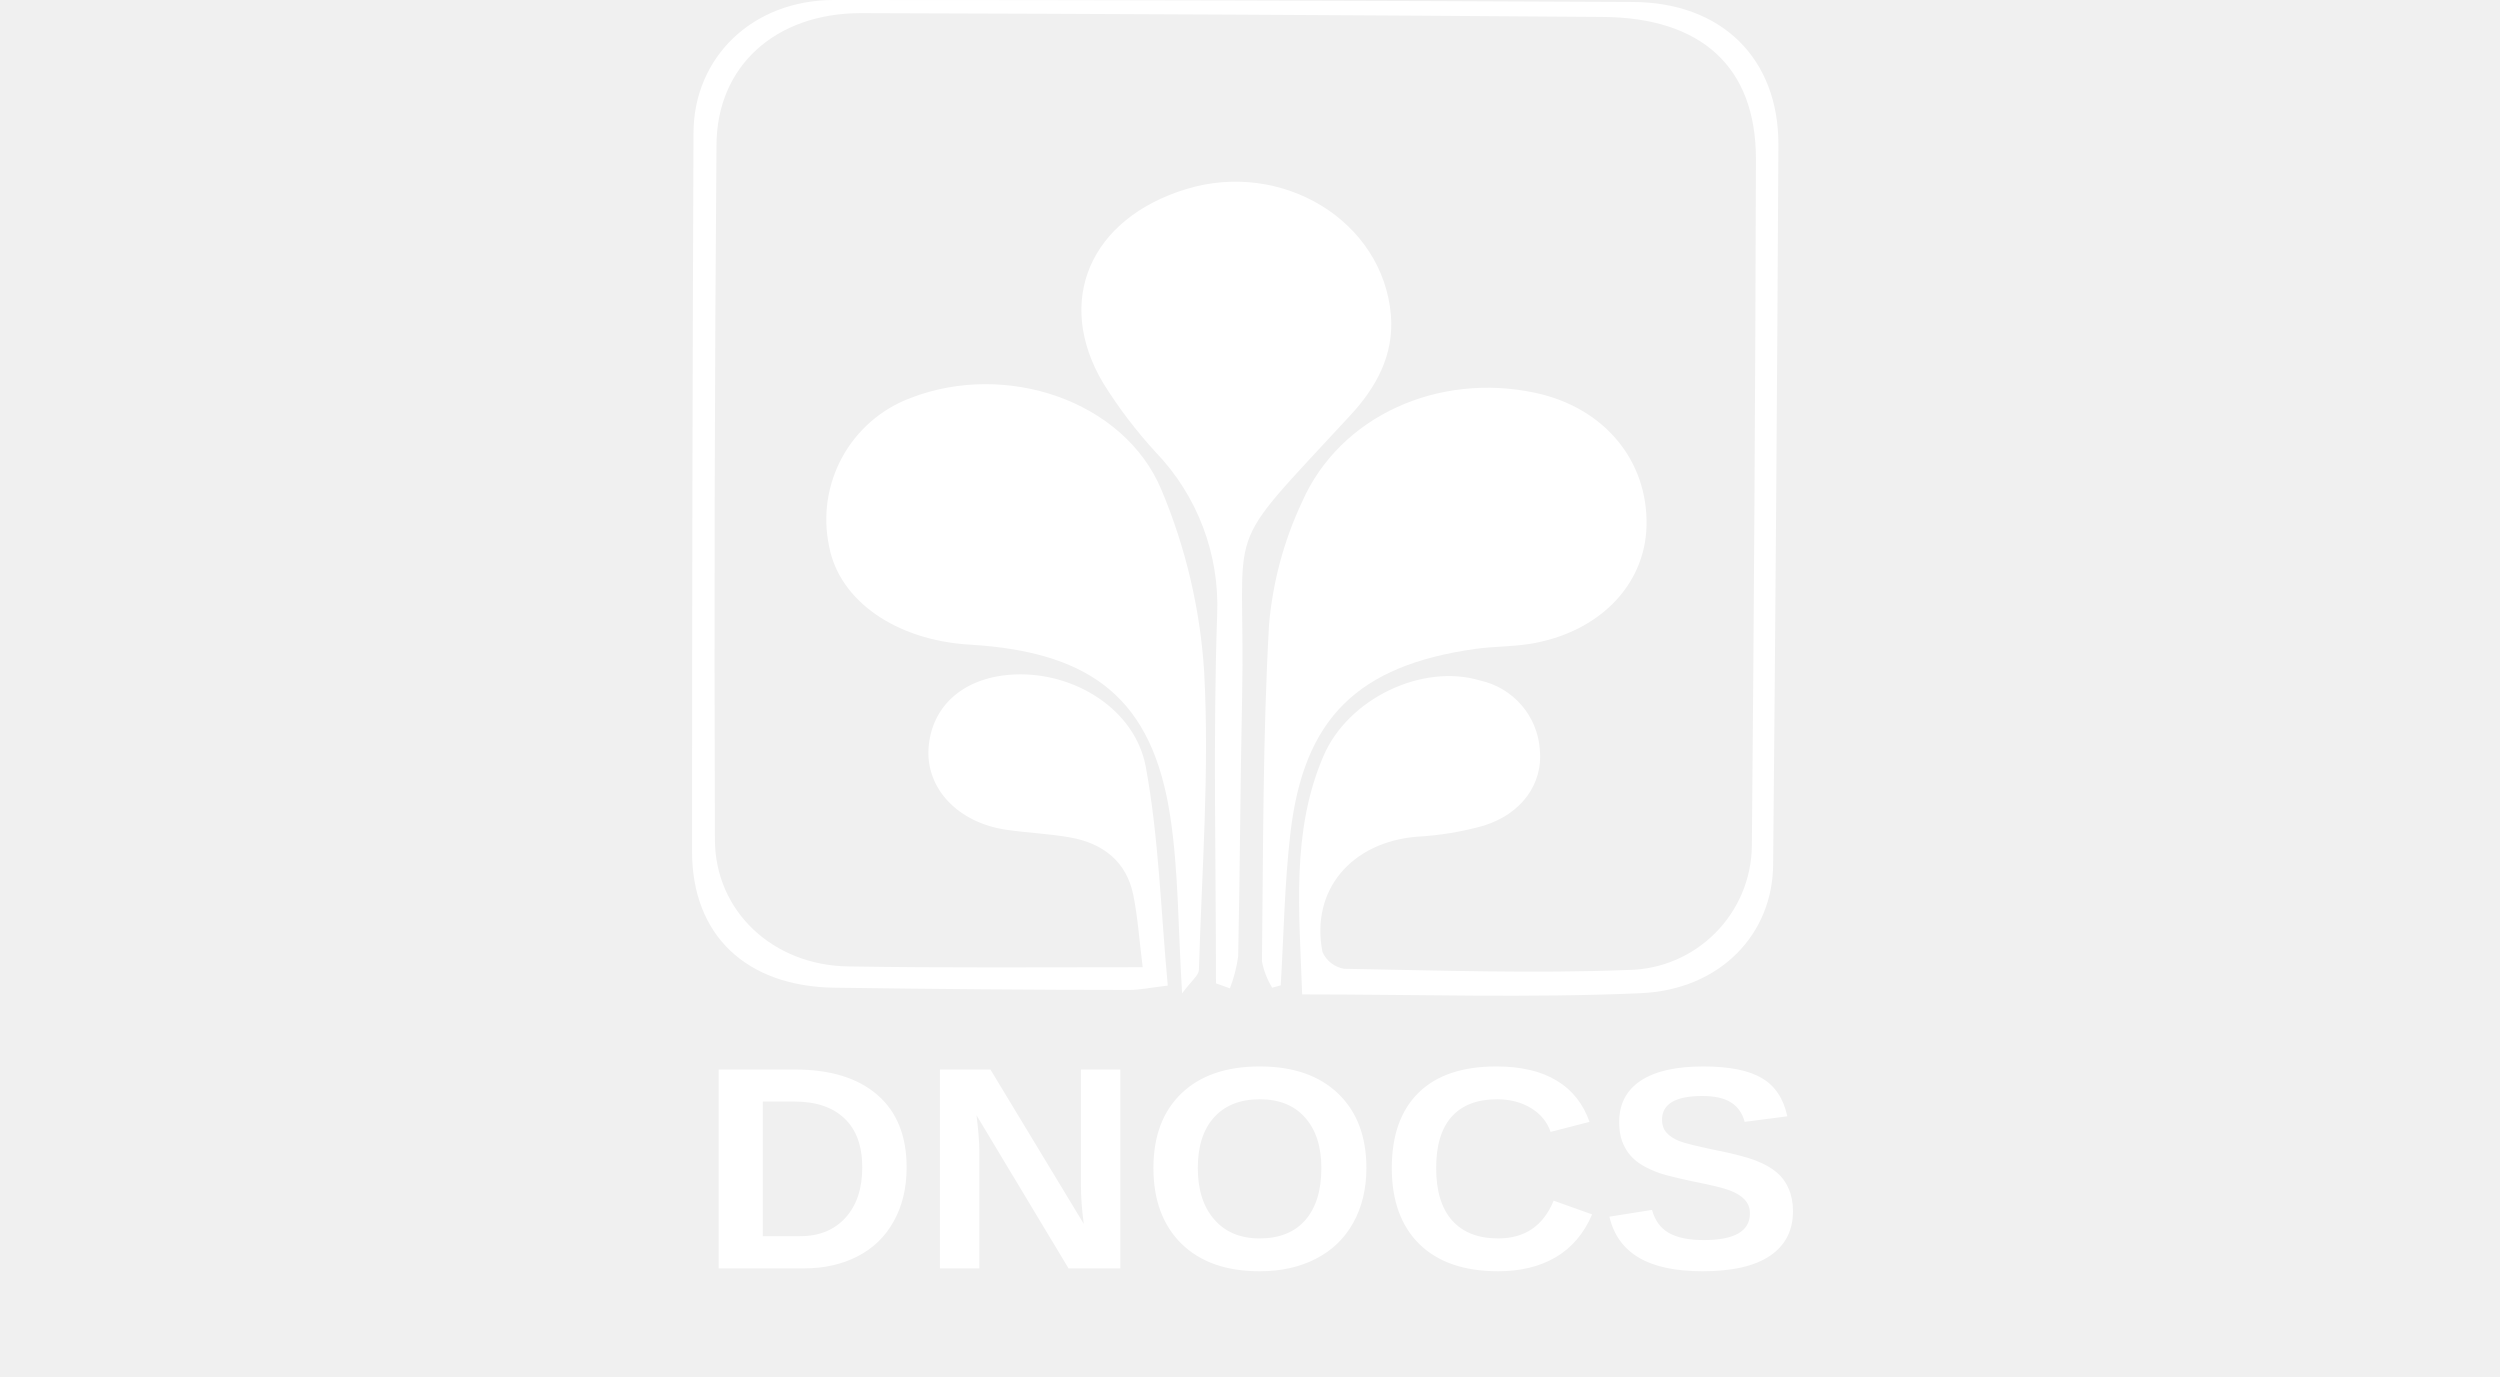
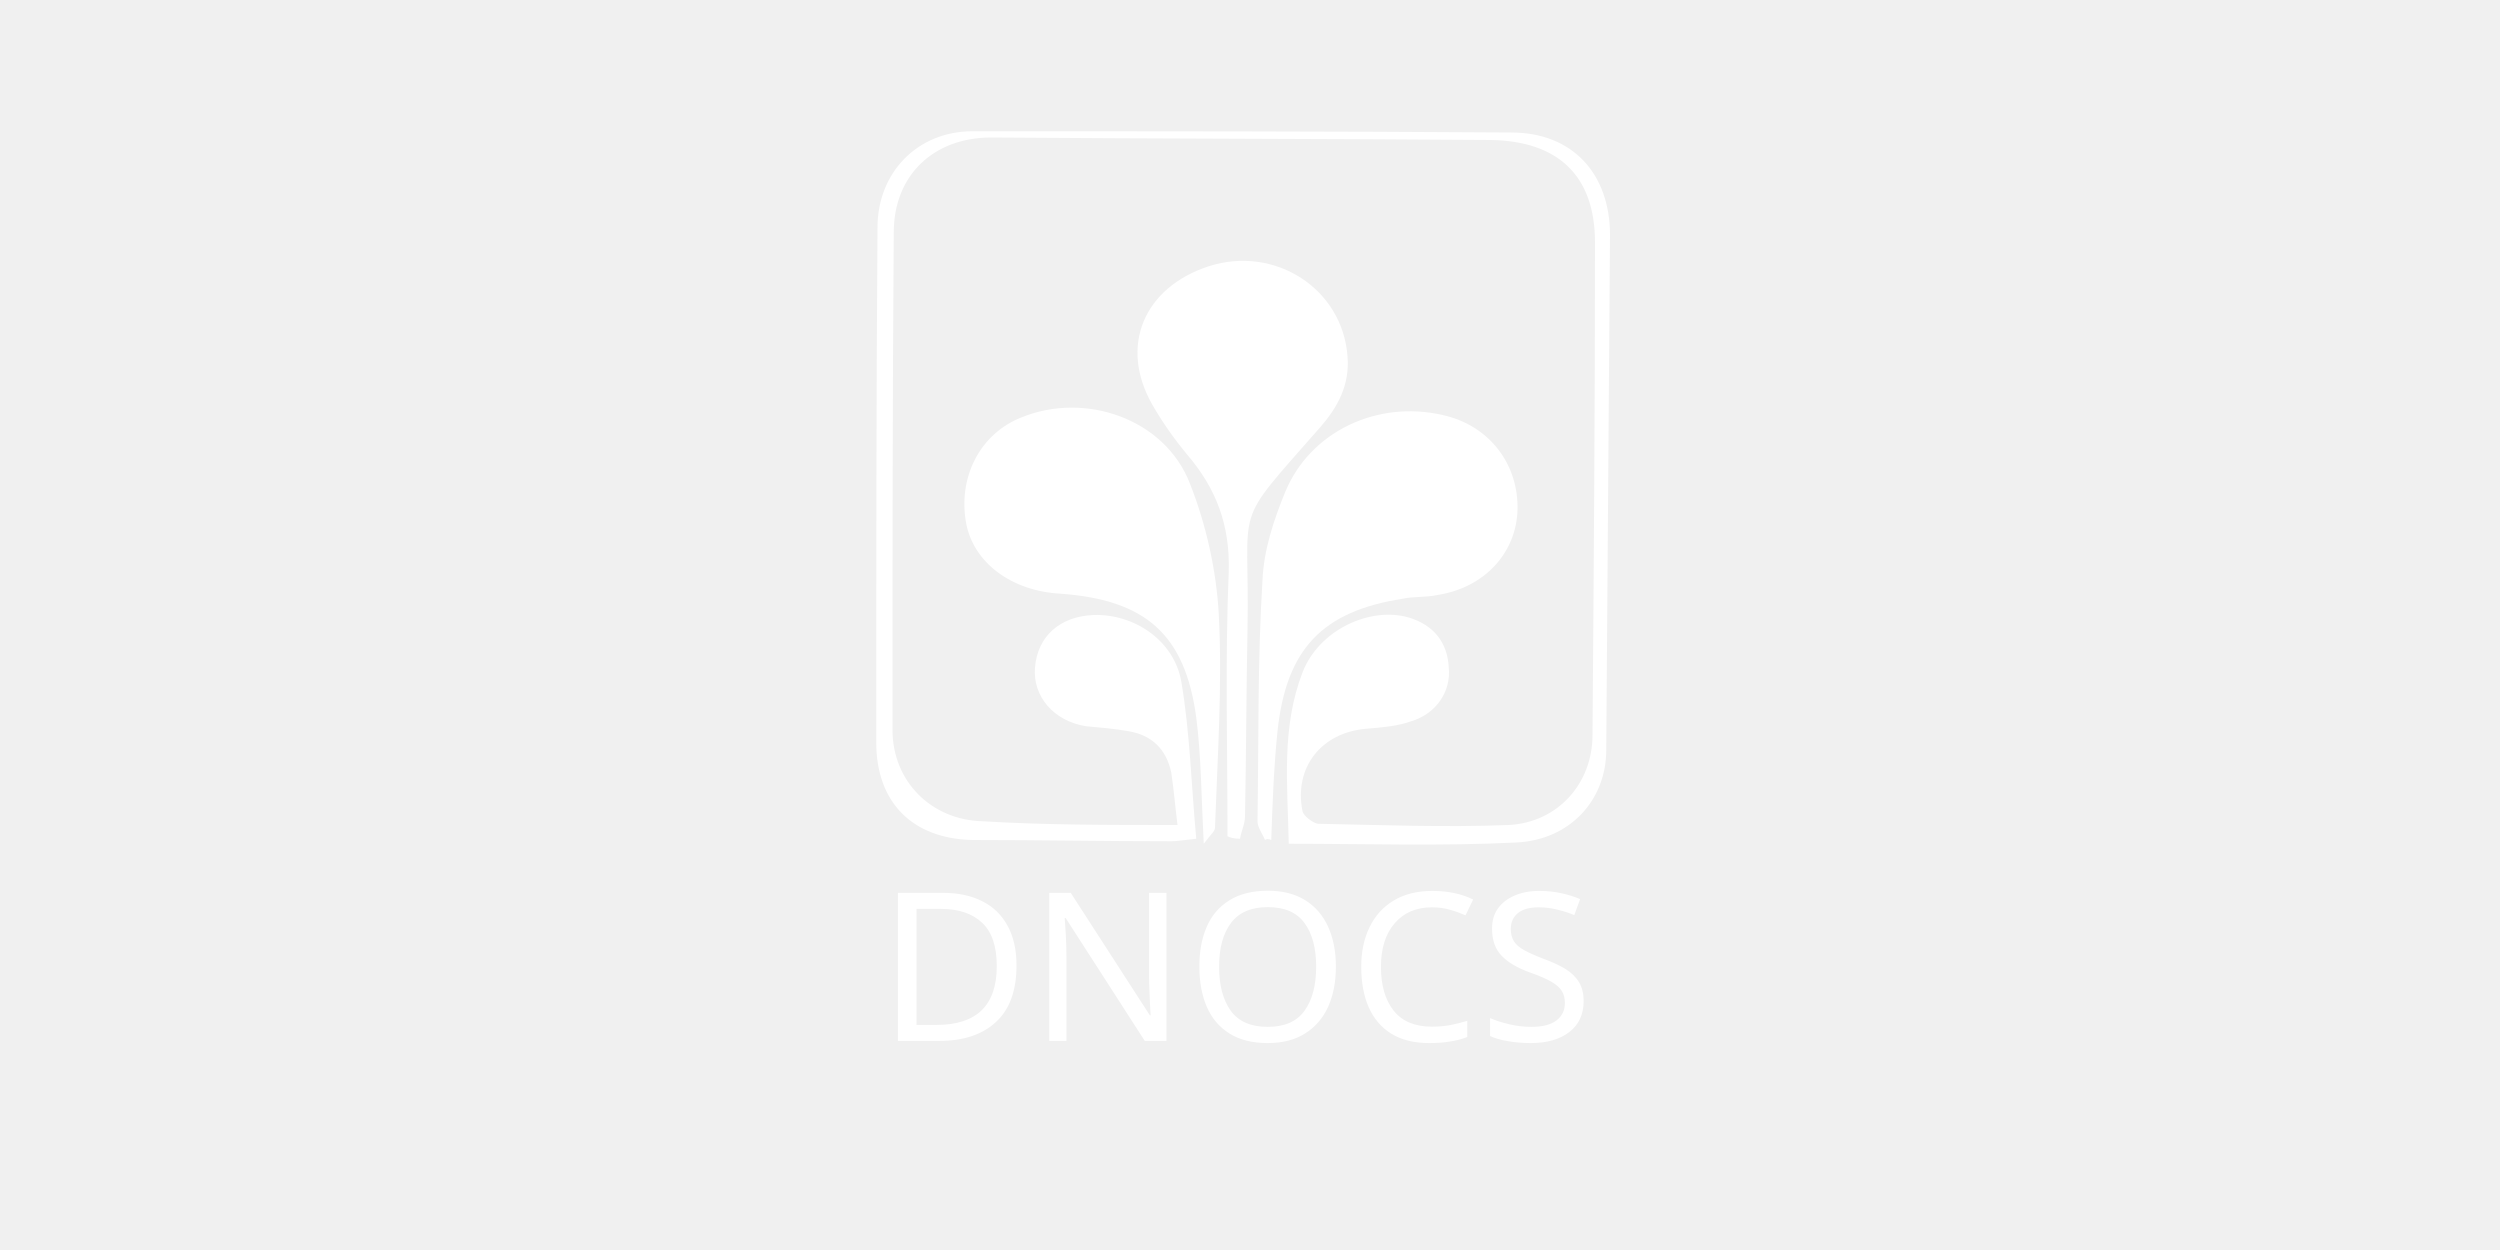
- <svg xmlns="http://www.w3.org/2000/svg" id="Camada_1" data-name="Camada 1" viewBox="0 0 190.34 104.83">
-   <defs>
-     <style>.cls-1,.cls-2{fill:#fff;}.cls-2{font-size:22.01px;font-family:Arial-BoldMT, Arial;font-weight:700;}</style>
-   </defs>
-   <g id="_Grupo_" data-name="&lt;Grupo&gt;">
-     <path id="_Caminho_" data-name="&lt;Caminho&gt;" class="cls-1" d="M87,73.64c-.27-2.16-.38-3.86-.72-5.52-.51-2.48-2.25-3.92-4.85-4.37-1.6-.28-3.24-.34-4.85-.58C72.9,62.62,70.46,60,70.7,56.9c.26-3.26,2.79-5.4,6.59-5.55,4.49-.18,9.1,2.62,9.94,7,1,5.43,1.15,11,1.68,16.69-1.43.17-2.16.33-2.89.33-7.49,0-15-.07-22.46-.17-6.74-.08-10.88-4-10.87-10.39q0-27.35.11-54.7C52.82,4.36,57.3,0,63.49,0q30.38,0,60.75.15c6.9,0,11.2,4.37,11.16,10.91q-.14,27.35-.4,54.7c0,5.33-4,9.6-10.11,9.86-8.5.37-17,.09-25.75.09-.21-6.33-.85-12.36,1.61-18.12,1.9-4.46,7.6-7.09,11.93-5.78a5.8,5.8,0,0,1,4.56,5.3c.24,2.57-1.4,4.86-4.27,5.75a23.21,23.21,0,0,1-5.06.84c-5,.4-8.15,4.05-7.22,8.79a2.21,2.21,0,0,0,1.65,1.27c7.19.12,14.4.37,21.59.09a9.56,9.56,0,0,0,9.45-9.49q.24-26.13.31-52.25c0-7-4.13-10.78-11.69-10.82Q93.77,1.08,65.55,1c-6.47,0-11,4-11,10.1q-.21,26.4-.12,52.8c0,5.49,4.44,9.62,10.19,9.68C71.88,73.7,79.14,73.64,87,73.64Z" />
-     <path id="_Caminho_2" data-name="&lt;Caminho&gt;" class="cls-1" d="M96.86,75.2a6,6,0,0,1-.78-2c.1-8.55.06-17.12.54-25.65a27.57,27.57,0,0,1,2.52-9.35c2.89-6.54,10.38-9.87,17.76-8.29,5.22,1.12,8.58,5.14,8.46,10.13-.11,4.57-3.71,8.19-9,9-1.32.2-2.68.18-4,.36-9,1.26-13.11,5.28-14.12,14.09-.44,3.82-.5,7.68-.73,11.53Z" />
-     <path id="_Caminho_3" data-name="&lt;Caminho&gt;" class="cls-1" d="M90,75.63c-.31-5.05-.27-9.3-.9-13.46-1.34-8.84-5.83-12.53-15.27-13.09-5.61-.33-9.92-3.34-10.7-7.46a9.88,9.88,0,0,1,6.2-11.32c7.24-2.81,16.25.18,19.1,7a42.62,42.62,0,0,1,3.25,13.85c.41,7.55-.18,15.14-.4,22.71C91.25,74.27,90.74,74.64,90,75.63Z" />
-     <path id="_Caminho_4" data-name="&lt;Caminho&gt;" class="cls-1" d="M92.58,74.87c0-9.36-.23-18.73.09-28.08A16.84,16.84,0,0,0,88,34.44a35.58,35.58,0,0,1-4-5.26c-3.74-6.27-1-12.54,6.3-14.78s15,2.4,15.6,9.61c.24,3-1.1,5.46-3.09,7.61-10.09,10.94-7.95,7.51-8.24,21.45-.14,6.58-.16,13.16-.3,19.74a10.83,10.83,0,0,1-.63,2.44Z" />
-     <text class="cls-2" transform="translate(53.16 96.57) scale(1.06 1)">DNOCS</text>
+ <svg xmlns="http://www.w3.org/2000/svg" version="1.2" baseProfile="tiny" id="Camada_1" x="0px" y="0px" viewBox="0 0 200 100" overflow="scroll" xml:space="preserve">
+   <g id="XMLID_7854_">
+     <path id="XMLID_7998_" fill="#FFFFFF" d="M94.2,66c-0.2-1.6-0.3-2.9-0.5-4.2c-0.4-1.9-1.6-3-3.4-3.3c-1.1-0.2-2.3-0.3-3.4-0.4   c-2.6-0.4-4.3-2.4-4.1-4.7c0.2-2.5,2-4.1,4.7-4.2c3.2-0.1,6.4,2,7,5.3c0.7,4.1,0.8,8.3,1.2,12.6c-1,0.1-1.5,0.2-2,0.2   c-5.3,0-10.6-0.1-15.9-0.1c-4.8-0.1-7.7-3-7.7-7.8c0-13.7,0-27.5,0.1-41.2c0-4.4,3.2-7.7,7.6-7.7c14.4,0,28.7,0,43.1,0.1   c4.9,0,7.9,3.3,7.9,8.2c-0.1,13.7-0.2,27.5-0.3,41.2c0,4-2.9,7.2-7.2,7.4c-6,0.3-12.1,0.1-18.2,0.1c-0.1-4.8-0.6-9.3,1.1-13.7   c1.3-3.4,5.4-5.3,8.5-4.4c2,0.6,3.1,2,3.2,4c0.2,1.9-1,3.7-3,4.3c-1.1,0.4-2.4,0.5-3.6,0.6c-3.6,0.3-5.8,3.1-5.1,6.6   c0.1,0.4,0.8,0.9,1.2,1c5.1,0.1,10.2,0.3,15.3,0.1c3.9-0.2,6.7-3.3,6.7-7.2c0.1-13.1,0.2-26.2,0.2-39.4c0-5.3-2.9-8.1-8.3-8.2   c-13.3-0.1-26.7-0.1-40-0.2c-4.6,0-7.8,3-7.8,7.6c-0.1,13.3-0.1,26.5-0.1,39.8c0,4.1,3.1,7.2,7.2,7.3C83.5,66,88.6,66,94.2,66z" />
+     <path id="XMLID_7997_" fill="#FFFFFF" d="M101.2,67.2c-0.2-0.5-0.6-1-0.6-1.5c0.1-6.4,0-12.9,0.4-19.3c0.1-2.4,0.9-4.8,1.8-7   c2-4.9,7.4-7.4,12.6-6.2c3.7,0.8,6.1,3.9,6,7.6c-0.1,3.4-2.6,6.2-6.4,6.8c-0.9,0.2-1.9,0.1-2.8,0.3c-6.4,1-9.3,4-10,10.6   c-0.3,2.9-0.4,5.8-0.5,8.7C101.5,67.1,101.3,67.1,101.2,67.2z" />
+     <path id="XMLID_7996_" fill="#FFFFFF" d="M96.3,67.5c-0.2-3.8-0.2-7-0.6-10.1c-0.9-6.7-4.1-9.4-10.8-9.9c-4-0.2-7-2.5-7.6-5.6   c-0.7-3.7,1.1-7.2,4.4-8.5c5.1-2.1,11.5,0.1,13.5,5.3c1.3,3.3,2.1,6.9,2.3,10.4c0.3,5.7-0.1,11.4-0.3,17.1   C97.2,66.5,96.9,66.7,96.3,67.5z" />
+     <path id="XMLID_7995_" fill="#FFFFFF" d="M98.2,66.9c0-7.1-0.2-14.1,0.1-21.2c0.1-3.7-1-6.6-3.3-9.3c-1-1.2-2-2.6-2.8-4c-2.7-4.7-0.7-9.4,4.5-11.1   c5.3-1.7,10.7,1.8,11.1,7.2c0.2,2.3-0.8,4.1-2.2,5.7c-7.2,8.2-5.6,5.7-5.8,16.2c-0.1,5-0.1,9.9-0.2,14.9c0,0.6-0.3,1.2-0.4,1.8   C98.7,67.1,98.4,67,98.2,66.9z" />
+     <text id="XMLID_7857_" fill="#FFFFFF" transform="matrix(1 0 0 1 70.2266 83.2734)" font-family="'Arial-BoldMT'" font-size="16.581px">DNOCS</text>
  </g>
</svg>
